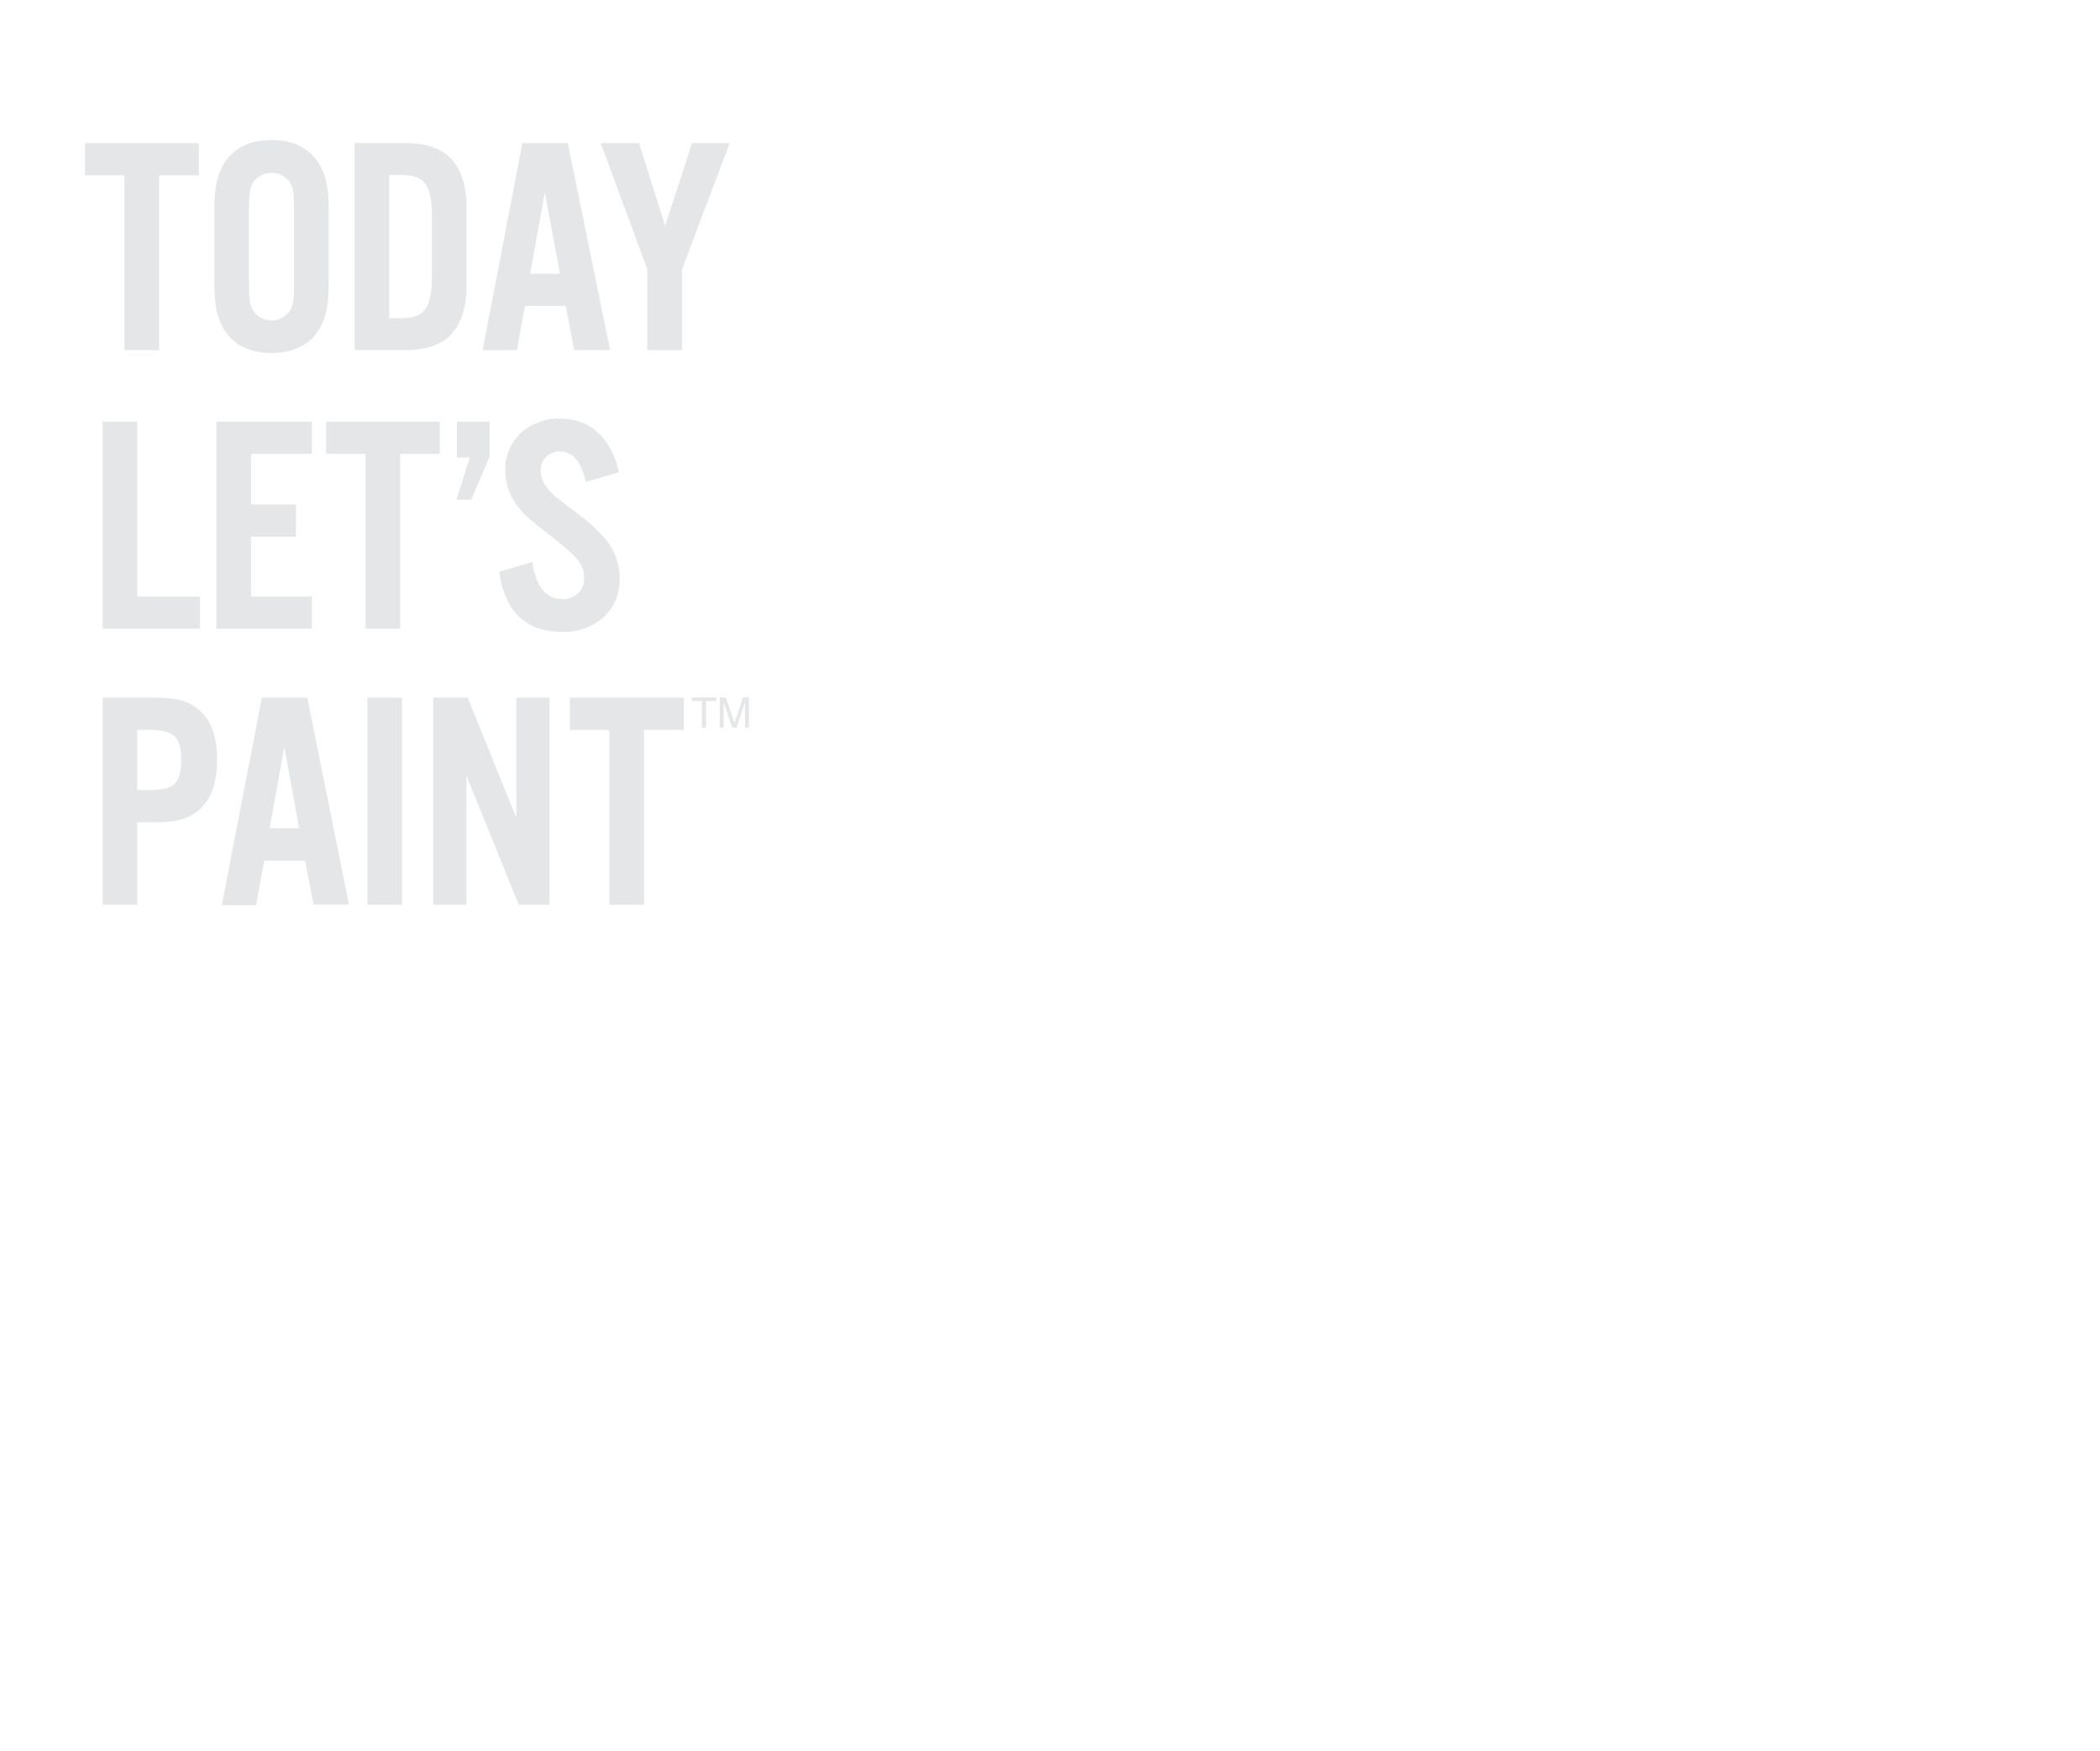
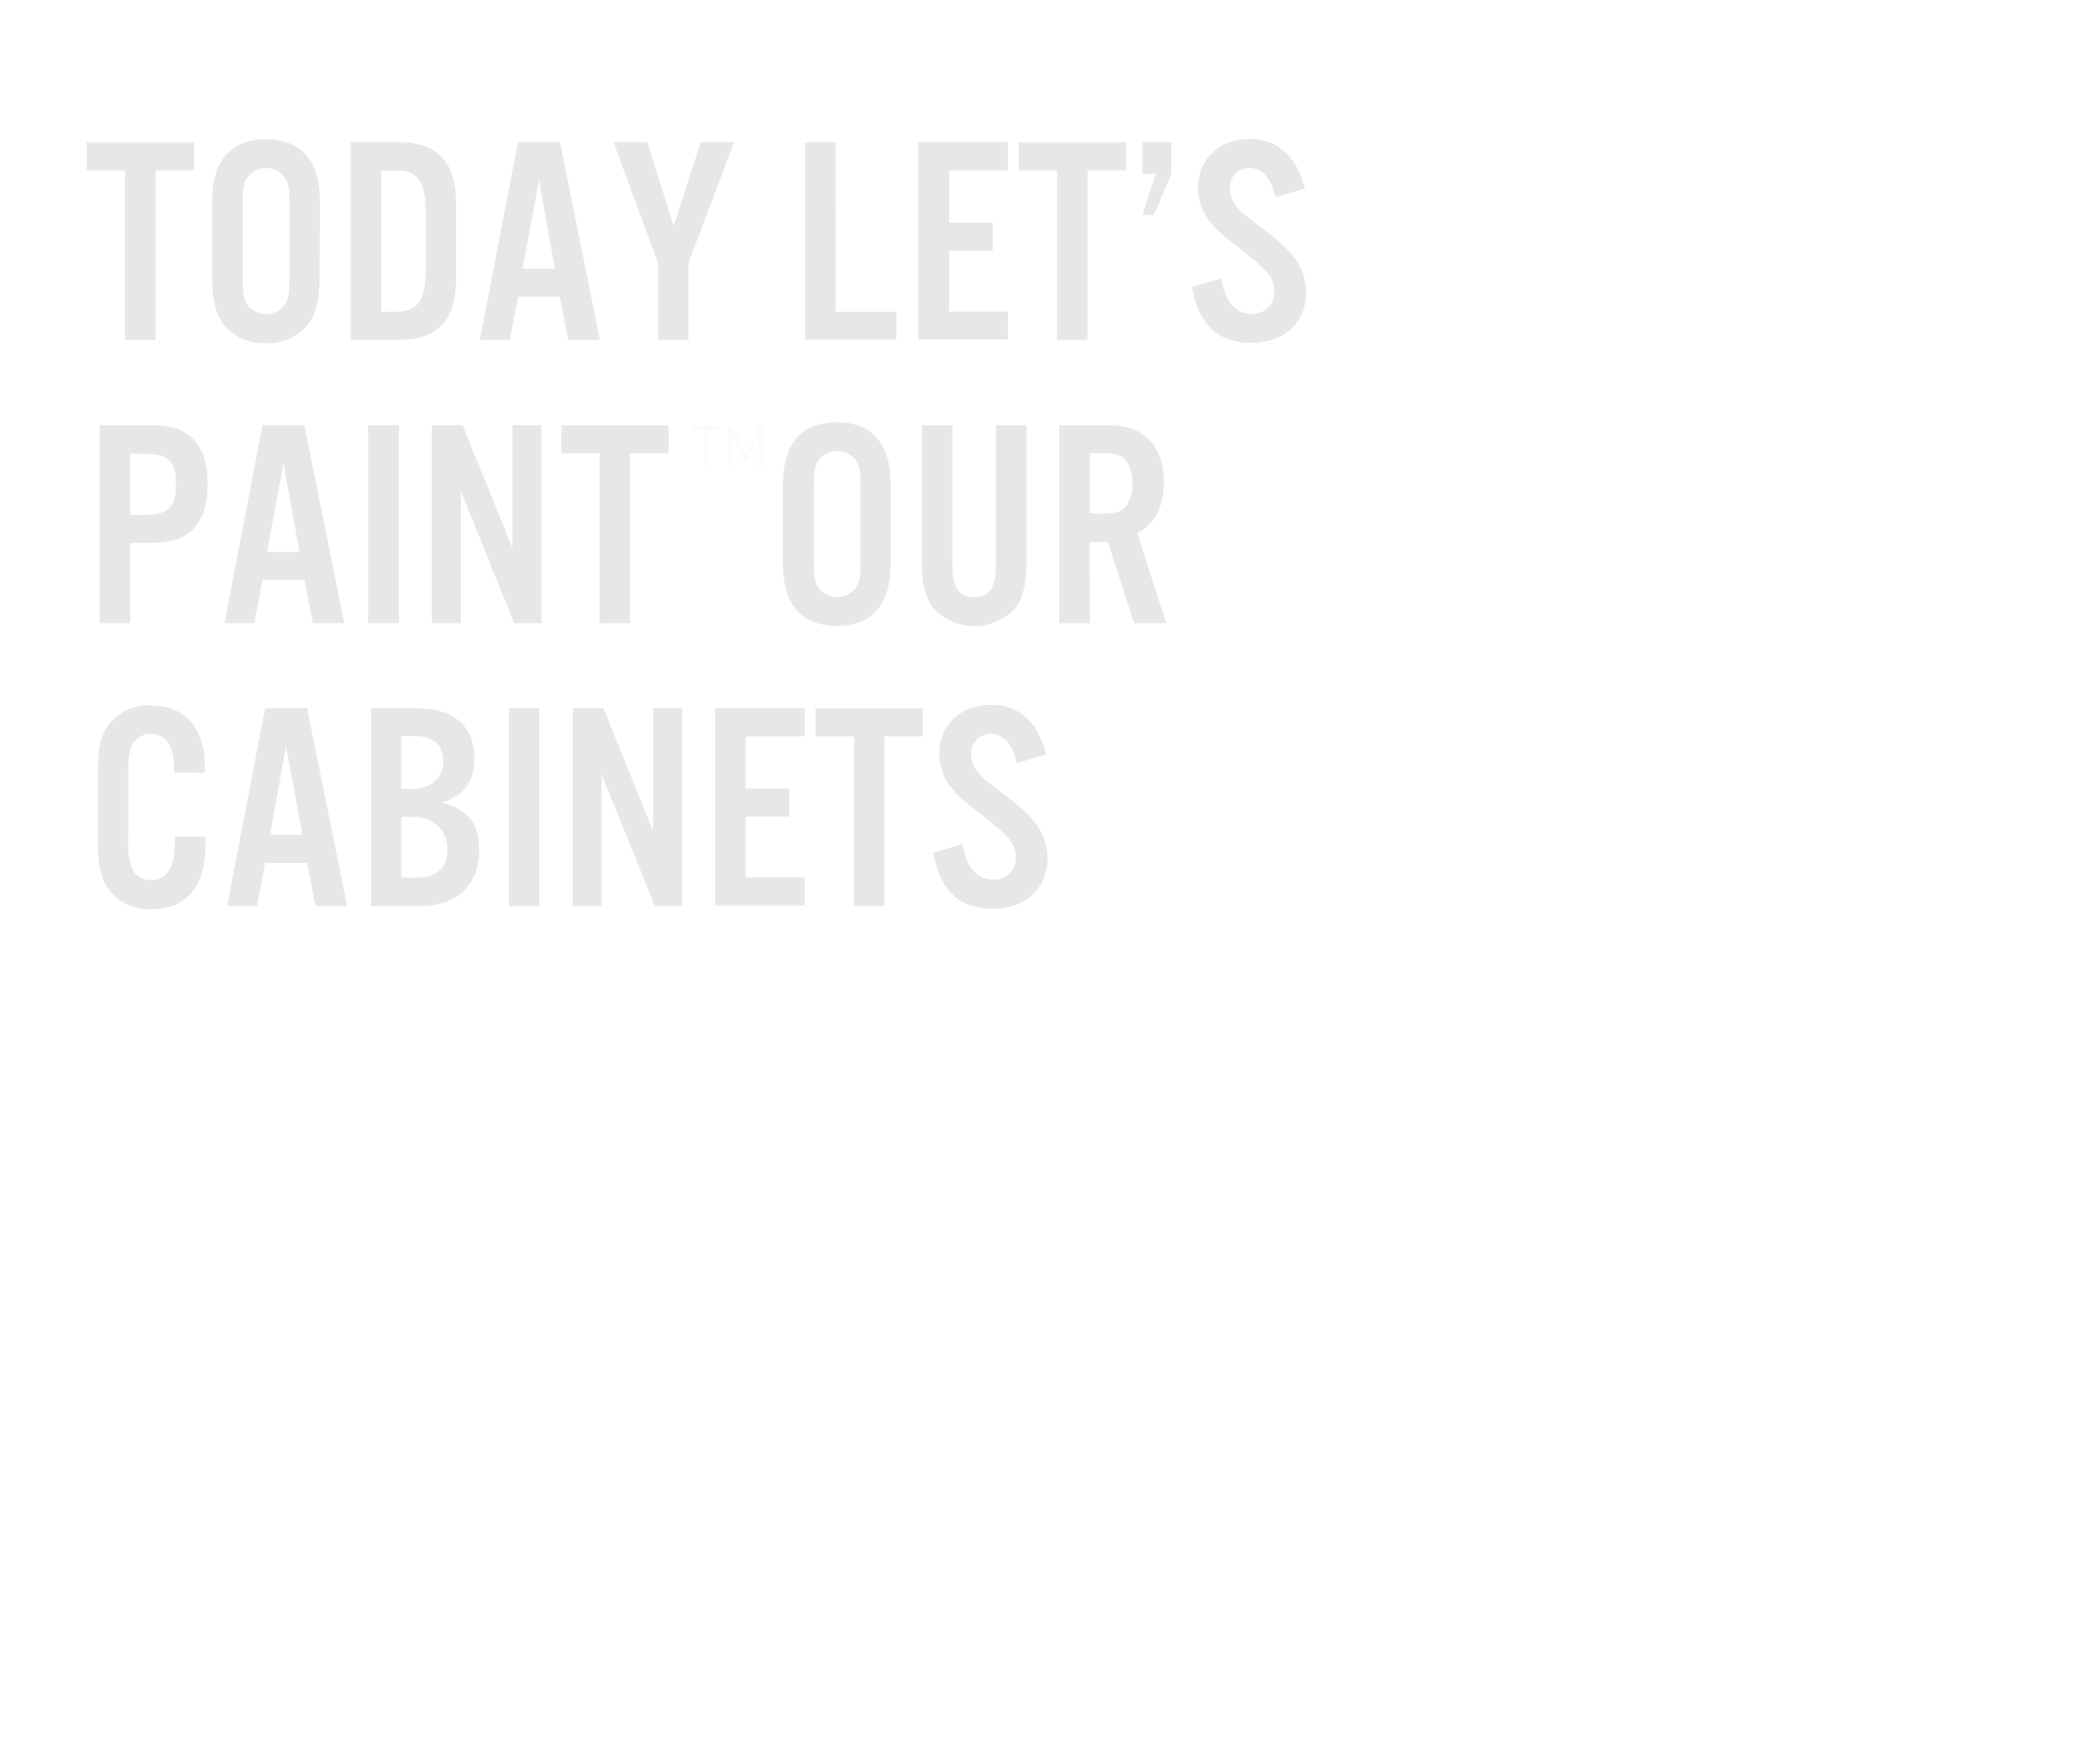
<svg xmlns="http://www.w3.org/2000/svg" viewBox="0 0 300 250">
  <g id="Layer_2" data-name="Layer 2">
-     <g id="Layer_9" data-name="Layer 9">
-       <polygon points="12.37 20.44 12.15 20.44 12.15 20.66 12.15 24.81 12.15 25.04 12.37 25.04 17.78 25.04 17.78 49.79 17.78 50.01 18.01 50.01 22.5 50.01 22.73 50.01 22.73 49.79 22.73 25.04 28.18 25.04 28.41 25.04 28.41 24.81 28.41 20.66 28.41 20.44 28.18 20.44 12.37 20.44" fill="#e5e6e7" />
-       <path d="M38.79,20c-2.88,0-5.12,1-6.47,2.89-1.21,1.7-1.7,3.74-1.7,7V40.53c0,3.29.49,5.33,1.7,7,1.35,1.89,3.59,2.89,6.47,2.89s5.12-1,6.47-2.89c1.21-1.7,1.7-3.74,1.7-7V29.92c0-3.29-.49-5.33-1.7-7C43.91,21,41.67,20,38.79,20Zm2.68,24.31a3.2,3.2,0,0,1-5.36,0c-.4-.8-.54-1.5-.54-3.87V30c0-2.37.14-3.07.54-3.88a3.21,3.21,0,0,1,5.36,0c.45.86.54,1.51.54,3.87V40.44C42,42.8,41.92,43.45,41.47,44.31Z" fill="#e5e6e7" />
-       <path d="M58,20.44H50.66V50H58c5.83,0,8.66-3.06,8.66-9.35V29.79C66.66,23.5,63.83,20.44,58,20.44ZM61.71,31v8.43c0,4.41-1.07,6-4.1,6h-2V25h2C60.67,25,61.71,26.54,61.71,31Z" fill="#e5e6e7" />
-       <path d="M81.15,20.62l0-.18H74.59l0,.18L69,49.74l0,.27h4.87l0-.18L75,43.68h5.83L82,49.83,82,50H87.1l0-.27ZM80,39.08H75.74l2.09-11.57Z" fill="#e5e6e7" />
-       <polygon points="99.03 20.44 98.87 20.44 98.82 20.59 95.02 32.24 91.34 20.59 91.29 20.44 91.13 20.44 86.15 20.44 85.83 20.44 85.94 20.74 92.47 38.47 92.47 49.79 92.47 50.01 92.7 50.01 97.2 50.01 97.42 50.01 97.42 49.79 97.42 38.48 104.13 20.74 104.25 20.44 103.92 20.44 99.03 20.44" fill="#e5e6e7" />
-       <polygon points="65.35 71.25 67.27 65.23 65.39 65.23 65.39 60.33 69.85 60.33 69.85 65.14 67.23 71.25 65.35 71.25" fill="#e5e6e7" />
-       <path d="M69.74,60.44v4.68l-2.58,6H65.5l1.92-6H65.5V60.44h4.24m.22-.22H65.27v5.12h1.84l-1.82,5.73-.1.3h2.12l.06-.14,2.57-6,0,0V60.22Z" fill="#e5e6e7" />
-       <polygon points="19.61 85.19 19.61 60.44 19.61 60.22 19.39 60.22 14.89 60.22 14.67 60.22 14.67 60.44 14.67 89.57 14.67 89.79 14.89 89.79 28.34 89.79 28.57 89.79 28.57 89.57 28.57 85.42 28.57 85.19 28.34 85.19 19.61 85.19" fill="#e5e6e7" />
-       <polygon points="31.14 60.22 30.91 60.22 30.91 60.44 30.91 89.57 30.91 89.79 31.14 89.79 44.32 89.79 44.55 89.79 44.55 89.57 44.55 85.42 44.55 85.19 44.32 85.19 35.86 85.19 35.86 76.65 42.05 76.65 42.28 76.65 42.28 76.42 42.28 72.28 42.28 72.05 42.05 72.05 35.86 72.05 35.86 64.82 44.32 64.82 44.55 64.82 44.55 64.59 44.55 60.44 44.55 60.22 44.32 60.22 31.14 60.22" fill="#e5e6e7" />
-       <polygon points="46.81 60.22 46.59 60.22 46.59 60.44 46.59 64.59 46.59 64.82 46.81 64.82 52.22 64.82 52.22 89.57 52.22 89.79 52.44 89.79 56.94 89.79 57.17 89.79 57.17 89.57 57.17 64.82 62.62 64.82 62.84 64.82 62.84 64.59 62.84 60.44 62.84 60.22 62.62 60.22 46.81 60.22" fill="#e5e6e7" />
-       <path d="M82.23,73.15C79.15,70.8,79.15,70.8,78.42,70a4.18,4.18,0,0,1-1.17-2.78A2.66,2.66,0,0,1,80,64.47c1.74,0,3,1.39,3.63,4.15l0,.23.23-.07,4.32-1.26.21-.07,0-.21c-1.25-4.88-4.14-7.46-8.39-7.46a8.14,8.14,0,0,0-5.62,2.07,7.21,7.21,0,0,0-2.2,5.32,8.15,8.15,0,0,0,1.66,5c1.1,1.41,1.28,1.6,5.37,4.8,3.36,2.63,4.24,3.76,4.24,5.5a2.93,2.93,0,0,1-3.1,3.09c-2.29,0-3.73-1.69-4.27-5.05l0-.25-.25.07-4.32,1.27-.19.06,0,.19c.93,5.65,3.89,8.4,9,8.4a8.51,8.51,0,0,0,5.94-2.12,7.34,7.34,0,0,0,2.28-5.53,8.75,8.75,0,0,0-1.93-5.47A24.17,24.17,0,0,0,82.23,73.15Z" fill="#e5e6e7" />
-       <path d="M22.36,99.64H14.67v29.58h4.94V117.43h2.75c3,0,4.86-.58,6.27-1.94,1.62-1.54,2.38-3.76,2.38-7s-.78-5.41-2.38-6.93C27.22,100.22,25.35,99.64,22.36,99.64Zm3.53,8.87c0,3.35-1,4.32-4.54,4.32H19.61v-8.59h1.74C24.83,104.24,25.89,105.24,25.89,108.51Z" fill="#e5e6e7" />
-       <path d="M43.93,99.82l0-.18H37.37l0,.18L31.74,129l0,.27h4.87l0-.19,1.14-6.15h5.83L44.76,129l0,.19h5.09l-.05-.27Zm-1.19,18.47H38.52l2.09-11.58Z" fill="#e5e6e7" />
-       <polygon points="52.71 99.64 52.48 99.64 52.48 99.86 52.48 128.99 52.48 129.22 52.71 129.22 57.2 129.22 57.43 129.22 57.43 128.99 57.43 99.86 57.43 99.64 57.2 99.64 52.71 99.64" fill="#e5e6e7" />
-       <polygon points="73.99 99.64 73.77 99.64 73.77 99.86 73.77 116.83 66.87 99.78 66.81 99.64 66.66 99.64 62.12 99.64 61.89 99.64 61.89 99.86 61.89 128.99 61.89 129.22 62.12 129.22 66.39 129.22 66.62 129.22 66.62 128.99 66.62 110.76 74.05 129.08 74.1 129.22 74.25 129.22 78.27 129.22 78.5 129.22 78.5 128.99 78.5 99.86 78.5 99.64 78.27 99.64 73.99 99.64" fill="#e5e6e7" />
-       <polygon points="97.68 104.24 97.68 104.01 97.68 99.86 97.68 99.64 97.45 99.64 81.65 99.64 81.42 99.64 81.42 99.86 81.42 104.01 81.42 104.24 81.65 104.24 87.05 104.24 87.05 128.99 87.05 129.22 87.28 129.22 91.78 129.22 92 129.22 92 128.99 92 104.24 97.45 104.24 97.68 104.24" fill="#e5e6e7" />
-       <path d="M102.32,99.61v.51h-1.46v3.82h-.59v-3.82H98.81v-.51Z" fill="#e5e6e7" />
-       <path d="M102.84,99.61h.84l1.25,3.66,1.24-3.66H107v4.33h-.56v-2.56c0-.09,0-.23,0-.44v-.66l-1.23,3.66h-.59l-1.24-3.66v.62c0,.22,0,.38,0,.48v2.56h-.56Z" fill="#e5e6e7" />
-     </g>
    <g id="rect">
      <rect width="300" height="250" fill="none" />
    </g>
+     <g id="TODAY_LET_S_PAINT_OUR_CABINETS" data-name="TODAY LET’S PAINT  OUR CABINETS">
+       <path d="M22.21,48.54H17.85V24.33H12.39v-4H27.71v4h-5.5Z" fill="#e6e7e8" />
+       <path d="M45.66,39.57c0,3.17-.47,5.08-1.61,6.69A7.13,7.13,0,0,1,38,49a7.11,7.11,0,0,1-6.09-2.71c-1.15-1.61-1.61-3.52-1.61-6.69V29.28c0-3.17.46-5.08,1.61-6.68,1.27-1.78,3.38-2.71,6.09-2.71s4.83.93,6.1,2.71c1.14,1.6,1.61,3.51,1.61,6.68Zm-11-.09c0,2.25.12,3,.55,3.86a3.33,3.33,0,0,0,5.59,0c.46-.89.55-1.57.55-3.86V29.37c0-2.29-.09-3-.55-3.85a3.32,3.32,0,0,0-5.59,0c-.43.84-.55,1.6-.55,3.85Z" fill="#e6e7e8" />
+       <path d="M50.1,20.31H57c5.54,0,8.17,2.84,8.17,8.85V39.7c0,6-2.63,8.84-8.17,8.84H50.1Zm6.52,24.21c3.09,0,4.19-1.61,4.19-6V30.34c0-4.44-1.1-6-4.19-6H54.46V44.52Z" fill="#e6e7e8" />
+       <path d="M74,42.4l-1.15,6.14H68.55L74,20.31h6l5.71,28.23H81.16L80,42.4Zm3-16.67L74.65,38.38h4.61Z" fill="#e6e7e8" />
+       <path d="M98.35,48.54H94v-11L87.64,20.31h4.82l3.77,11.94,3.89-11.94h4.74L98.35,37.54Z" fill="#e6e7e8" />
+       <path d="M119.38,44.52h8.68v4H115V20.31h4.36Z" fill="#e6e7e8" />
+       <path d="M144,24.33h-8.42v7.45h6.22v4h-6.22v8.72H144v4H131.19V20.31H144Z" fill="#e6e7e8" />
+       <path d="M155.35,48.54H151V24.33h-5.46v-4h15.33v4h-5.51Z" fill="#e6e7e8" />
+       <path d="M167.33,24.84l-2.5,5.84h-1.61l1.87-5.84h-1.87V20.31h4.11Z" fill="#e6e7e8" />
+       <path d="M182.23,28.18c-.68-2.79-1.95-4.19-3.73-4.19a2.79,2.79,0,0,0-2.83,2.88,4.27,4.27,0,0,0,1.18,2.84c.72.8.72.8,3.73,3.09a23.19,23.19,0,0,1,4.19,3.81,8.23,8.23,0,0,1,1.82,5.16c0,4.27-3.13,7.2-7.75,7.2-4.82,0-7.66-2.59-8.55-8l4.19-1.23c.55,3.39,2,5.08,4.36,5.08a3.07,3.07,0,0,0,3.22-3.22c0-1.78-.89-2.92-4.19-5.5-3.94-3.09-4.11-3.26-5.17-4.61a7.72,7.72,0,0,1-1.56-4.7c0-4.07,3.05-6.94,7.36-6.94,4,0,6.73,2.41,7.92,7.06Z" fill="#e6e7e8" />
+       <path d="M18.61,89H14.25V60.73h7.24c2.83,0,4.61.55,5.92,1.82,1.53,1.44,2.25,3.56,2.25,6.56s-.72,5.17-2.25,6.61c-1.31,1.26-3.09,1.82-5.92,1.82H18.61Zm1.9-15.45c3.52,0,4.62-1.05,4.62-4.4s-1.1-4.36-4.62-4.36h-1.9v8.76Z" fill="#e6e7e8" />
+       <path d="M37.49,82.83,36.34,89H32.07l5.42-28.23h6L49.17,89H44.68L43.5,82.83Zm3-16.68L38.16,78.81h4.62Z" fill="#e6e7e8" />
+       <path d="M57,89H52.59V60.73H57Z" fill="#e6e7e8" />
+       <path d="M77.35,89H73.46L65.84,70.17V89H61.69V60.73h4.4L73.21,78.3V60.73h4.14Z" fill="#e6e7e8" />
+       <path d="M90,89H85.65V64.75H80.19v-4H95.51v4H90Z" fill="#e6e7e8" />
+       <path d="M127.25,80c0,3.18-.46,5.08-1.61,6.69-1.27,1.78-3.38,2.71-6.09,2.71s-4.83-.93-6.1-2.71c-1.14-1.61-1.61-3.51-1.61-6.69V69.7c0-3.17.47-5.07,1.61-6.68,1.27-1.78,3.39-2.71,6.1-2.71s4.82.93,6.09,2.71c1.15,1.61,1.61,3.51,1.61,6.68Zm-11-.08c0,2.24.13,3,.55,3.85a3.33,3.33,0,0,0,5.59,0c.47-.89.55-1.57.55-3.85V69.79c0-2.29-.08-3-.55-3.85a3.32,3.32,0,0,0-5.59,0c-.42.84-.55,1.61-.55,3.85Z" fill="#e6e7e8" />
+       <path d="M146.64,60.73V79.86c0,3.56-.43,5.38-1.61,7a8,8,0,0,1-11.73,0c-1.18-1.61-1.61-3.43-1.61-7V60.73h4.36V80.58c0,3.35.89,4.7,3.14,4.7s3.09-1.35,3.09-4.7V60.73Z" fill="#e6e7e8" />
+       <path d="M155.69,89h-4.36V60.73h6.82c2.58,0,4.23.51,5.58,1.69,1.7,1.44,2.54,3.6,2.54,6.4,0,3.55-1.27,6-3.81,7.32L166.61,89H162l-3.72-11.59h-2.63Zm1.61-15.62c1.86,0,2.71-.21,3.39-.88A4.7,4.7,0,0,0,161.75,69a4.64,4.64,0,0,0-1.06-3.39c-.68-.68-1.53-.89-3.39-.89h-1.61v8.59Z" fill="#e6e7e8" />
+       <path d="M24.87,110.34v-.59c0-3.26-1.14-4.91-3.3-4.91A2.76,2.76,0,0,0,19,106.23c-.55.93-.68,1.78-.68,4.07v9.39a12,12,0,0,0,.47,4.19,2.93,2.93,0,0,0,2.79,1.82c1.61,0,2.67-.93,3.13-2.79a15.56,15.56,0,0,0,.26-3.43h4.4v1c0,6.14-2.67,9.36-7.75,9.36a7,7,0,0,1-6.3-3.13c-1.06-1.74-1.36-3.39-1.36-7.58v-7.92c0-4.48.34-6.05,1.65-7.83a7.09,7.09,0,0,1,6-2.62c4.83,0,7.66,3.22,7.66,8.76v.85Z" fill="#e6e7e8" />
+       <path d="M37.87,123.25l-1.15,6.14H32.45l5.42-28.24h6l5.72,28.24H45.06l-1.18-6.14Zm3-16.68-2.29,12.66h4.62Z" fill="#e6e7e8" />
+       <path d="M53,101.15h6.52c5.29,0,8.26,2.58,8.26,7.16,0,3.34-1.48,5.33-4.66,6.3,3.81,1.1,5.33,3,5.33,6.78,0,5-3.13,8-8.38,8H53Zm5.93,11.52c2.67,0,4.4-1.57,4.4-4a3.55,3.55,0,0,0-1.06-2.63,4.5,4.5,0,0,0-3.26-.89H57.33v7.5Zm.64,12.69c2.79,0,4.35-1.43,4.35-4,0-2.84-1.94-4.7-5-4.7H57.33v8.67Z" fill="#e6e7e8" />
+       <path d="M77.06,129.39H72.7V101.15h4.36Z" fill="#e6e7e8" />
+       <path d="M97.46,129.39h-3.9l-7.62-18.8v18.8H81.8V101.15h4.4l7.11,17.57V101.15h4.15Z" fill="#e6e7e8" />
+       <path d="M114.94,105.17h-8.43v7.45h6.22v4h-6.22v8.71h8.43v4H102.15V101.15h12.79Z" fill="#e6e7e8" />
+       <path d="M126.32,129.39H122V105.17H116.5v-4h15.32v4h-5.5Z" fill="#e6e7e8" />
+       <path d="M145.28,109c-.68-2.8-1.95-4.19-3.72-4.19a2.79,2.79,0,0,0-2.84,2.87,4.23,4.23,0,0,0,1.18,2.84c.72.8.72.8,3.73,3.09a23.57,23.57,0,0,1,4.19,3.81,8.27,8.27,0,0,1,1.82,5.16c0,4.28-3.13,7.2-7.75,7.2-4.82,0-7.66-2.58-8.55-8l4.19-1.23c.55,3.39,2,5.08,4.36,5.08a3.06,3.06,0,0,0,3.22-3.21c0-1.78-.89-2.92-4.19-5.51-3.94-3.09-4.11-3.26-5.16-4.61a7.62,7.62,0,0,1-1.57-4.7c0-4.06,3.05-6.94,7.37-6.94,4,0,6.73,2.41,7.91,7.07Z" fill="#e6e7e8" />
+     </g>
+     <g id="TM">
+       <path d="M101.18,61.35v5.37h-.63V61.35H98.83v-.56h4.07v.56Z" fill="#fbfbfb" />
+       <path d="M108.41,66.72V62.21l-1.62,3.57h-.54l-1.65-3.57v4.51H104V60.79h.64l1.93,4.2,1.88-4.2h.64v5.93Z" fill="#fbfbfb" />
+     </g>
  </g>
</svg>
